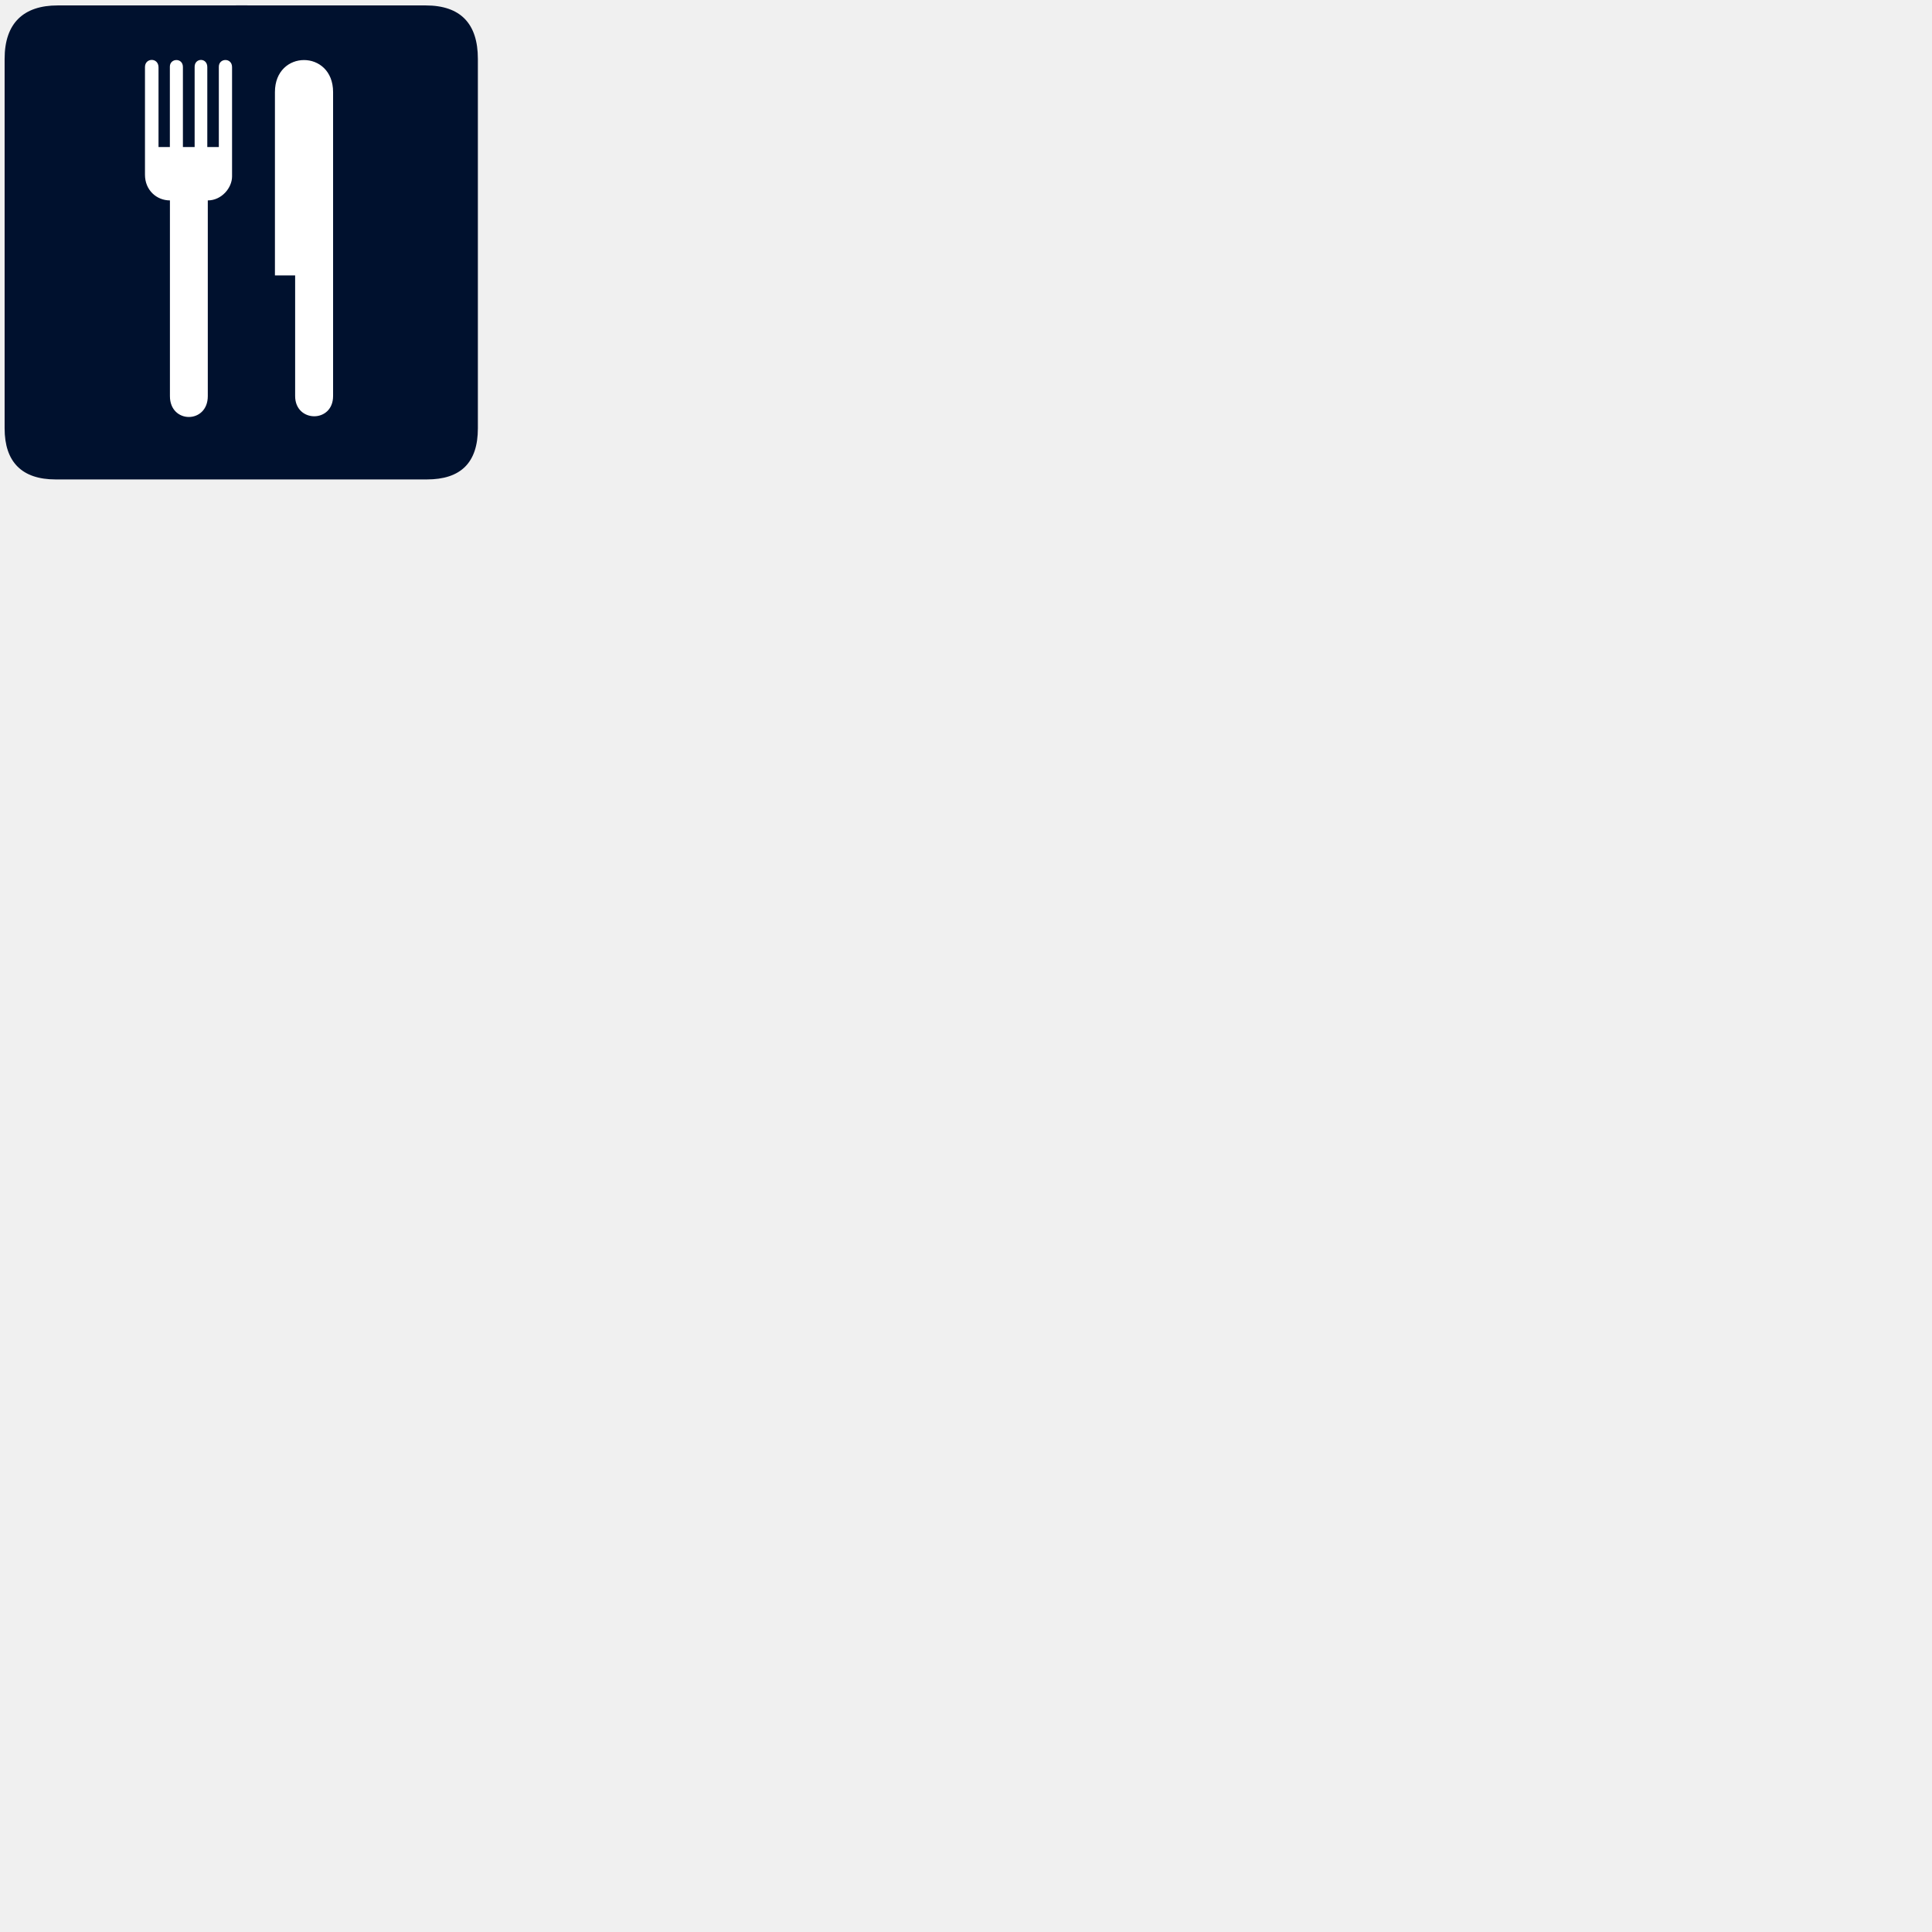
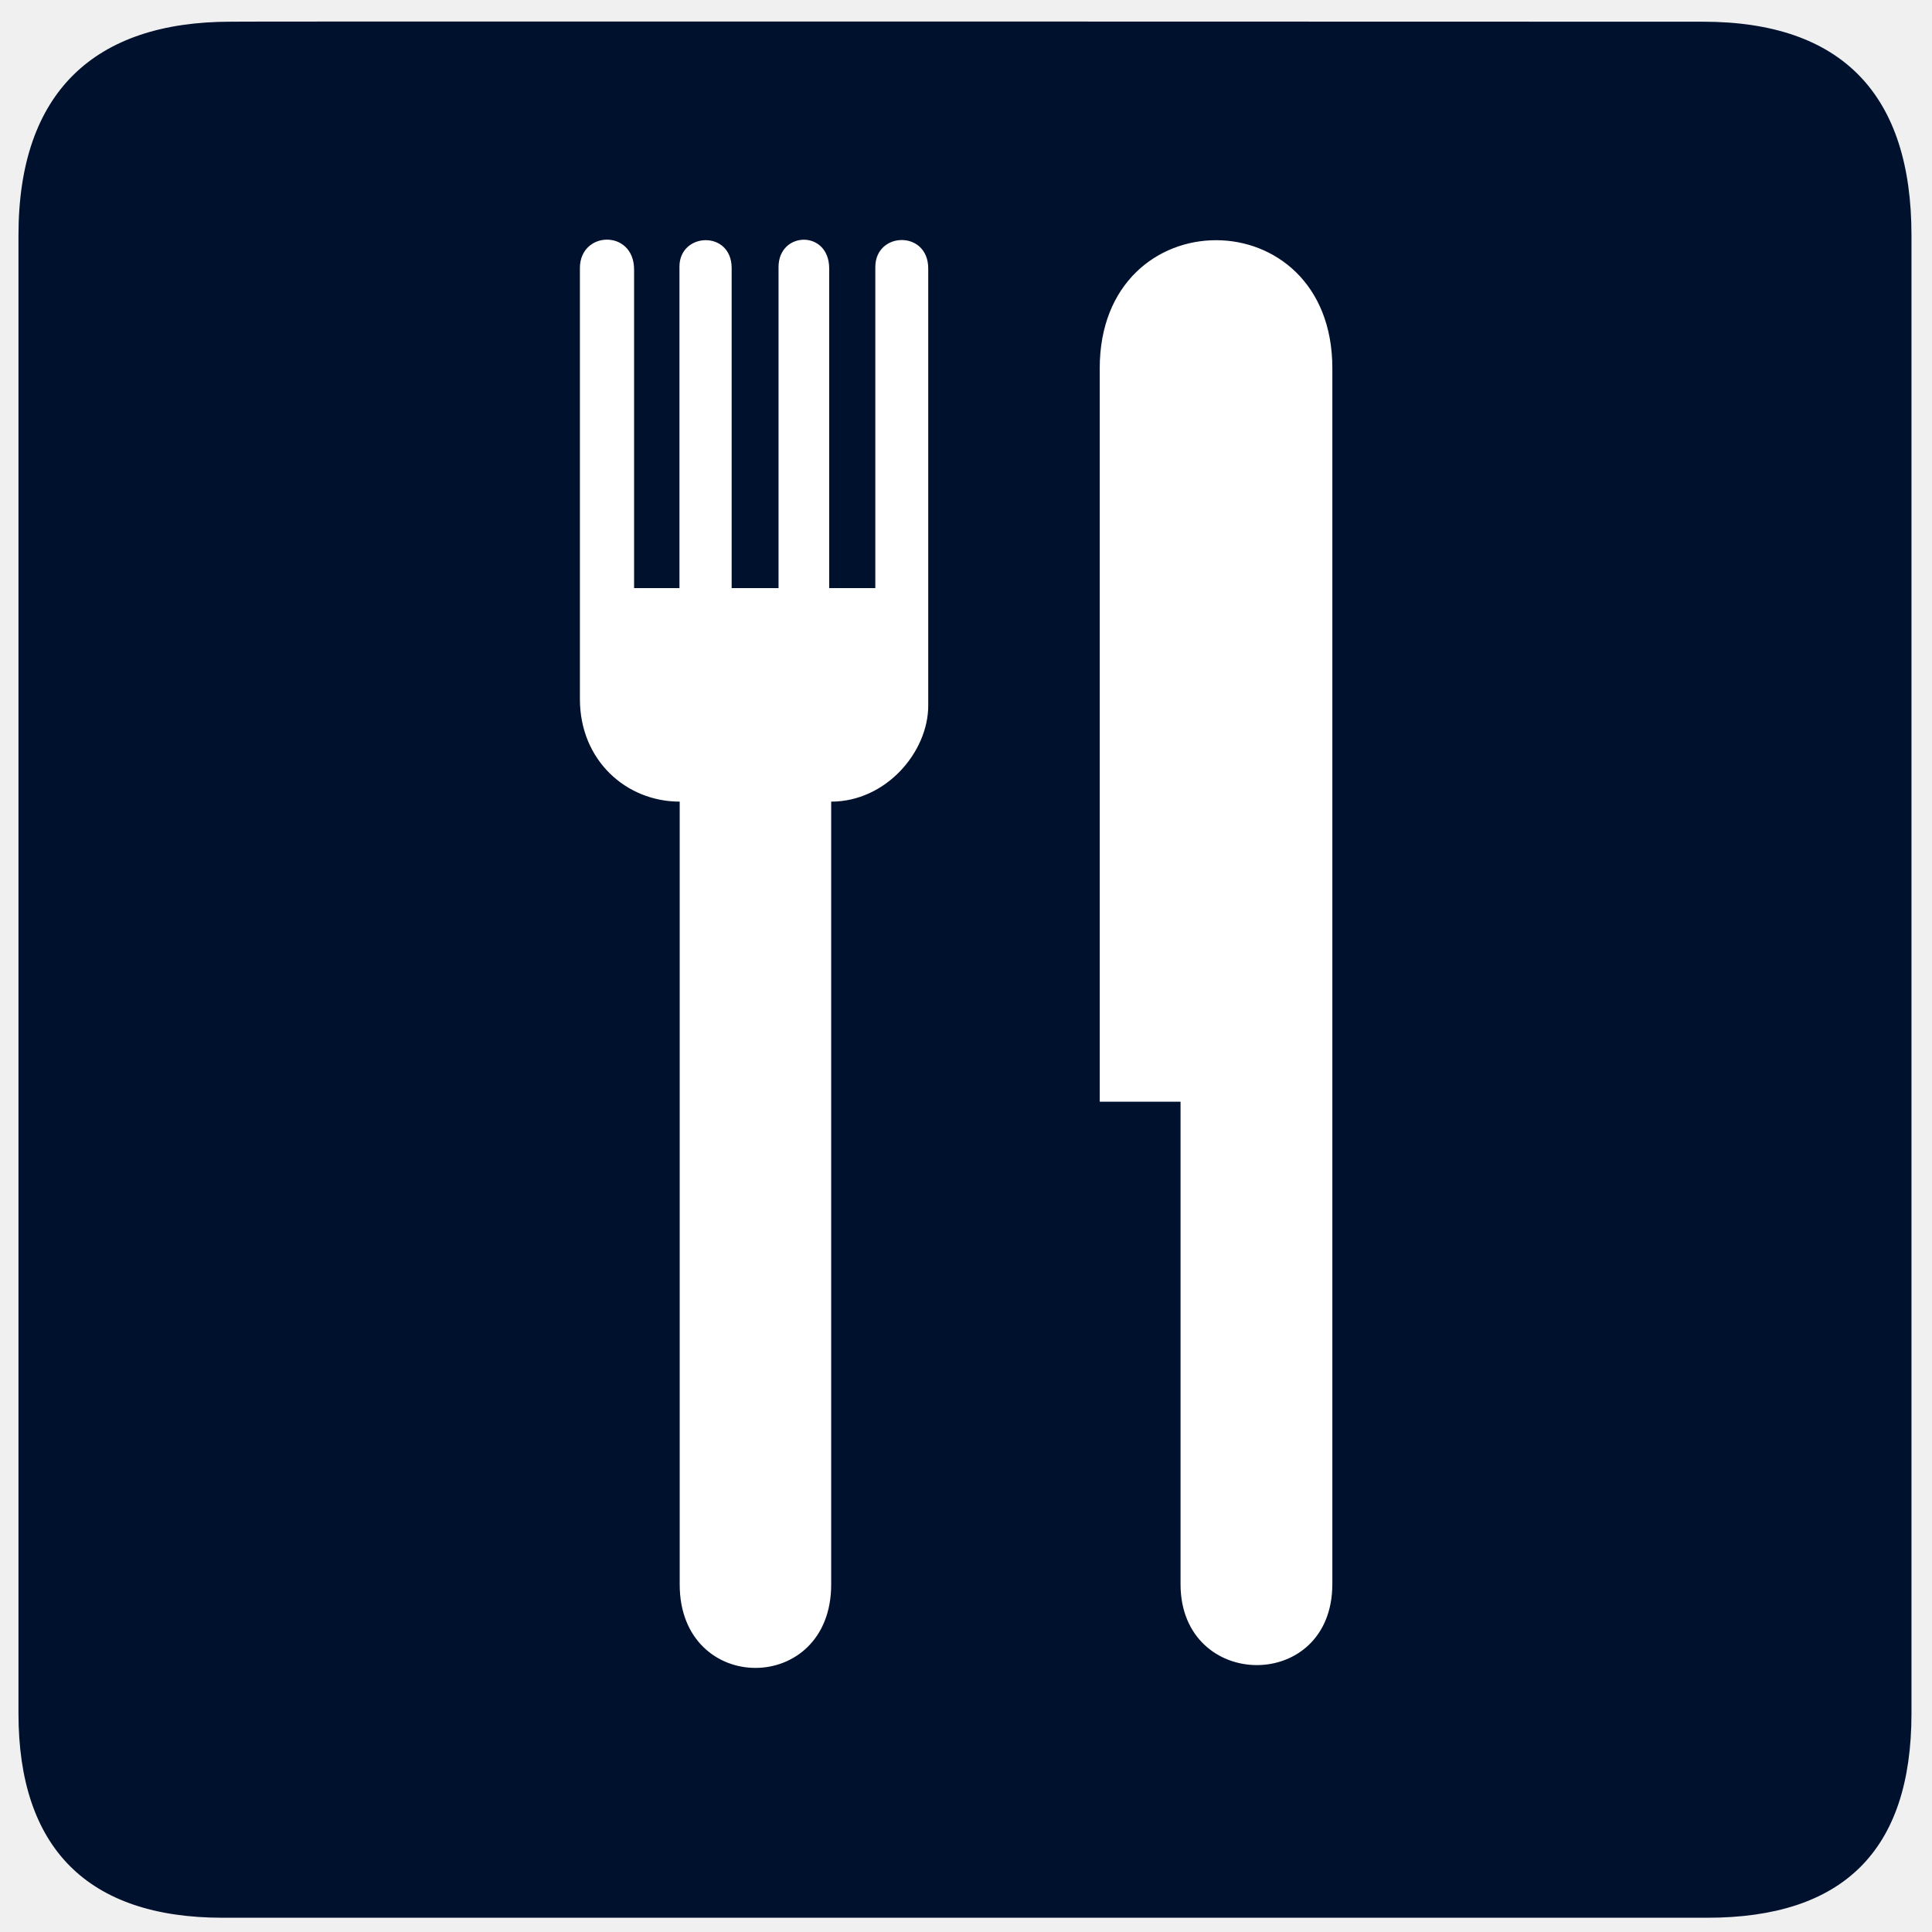
- <svg xmlns="http://www.w3.org/2000/svg" height="256" width="256" aria-hidden="true" role="img" class="iconify iconify--medical-icon" preserveAspectRatio="xMidYMid meet" fill="#000000">
+ <svg xmlns="http://www.w3.org/2000/svg" height="256" width="256" aria-hidden="true" role="img" class="iconify iconify--medical-icon" viewBox="0 0 64 64" preserveAspectRatio="xMidYMid meet" fill="#000000">
  <g id="SVGRepo_bgCarrier" stroke-width="0" transform="translate(6.4,6.4), scale(0.8)">
    <rect x="-6.4" y="-6.4" width="76.80" height="76.80" rx="6.912" fill="#ffffff" strokewidth="0" />
  </g>
  <g id="SVGRepo_tracerCarrier" stroke-linecap="round" stroke-linejoin="round" />
  <g id="SVGRepo_iconCarrier">
    <path d="M56.411.719S7.623.704 7.637.719C3.14.719.612 3.044.612 7.793v48.966c0 4.443 2.273 6.769 6.766 6.769h49.173c4.493 0 6.769-2.21 6.769-6.769V7.793c.001-4.634-2.275-7.074-6.909-7.074zM30.749 23.374c0 1.536-1.399 3.181-3.215 3.181V52.49c0 3.682-5.018 3.682-5.018 0V26.555c-1.767 0-3.306-1.361-3.306-3.4V8.882c0-1.242 1.795-1.29 1.795.049v10.55h1.503V8.833c0-1.141 1.729-1.214 1.729.049v10.599h1.553V8.848c0-1.193 1.678-1.241 1.678.047v10.586h1.528V8.848c0-1.18 1.753-1.227 1.753.047v14.479zm13.386 29.104c0 3.601-5.028 3.547-5.028 0V36.496H36.43V12.199c0-5.656 7.706-5.656 7.706 0v40.279z" fill="#00112e" />
  </g>
</svg>
